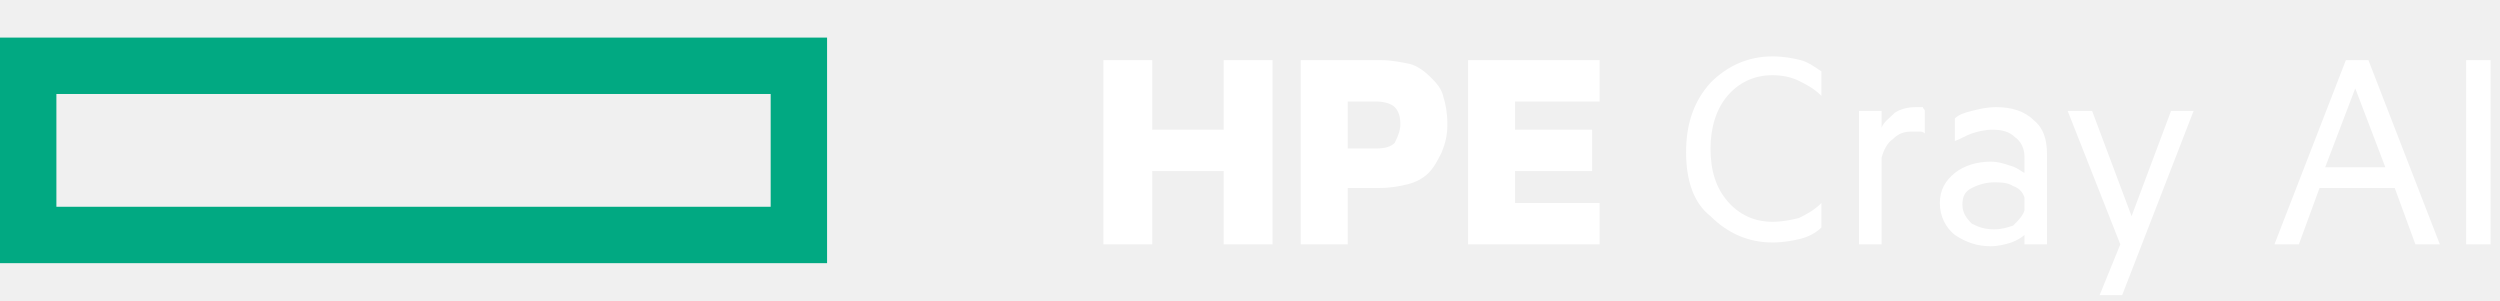
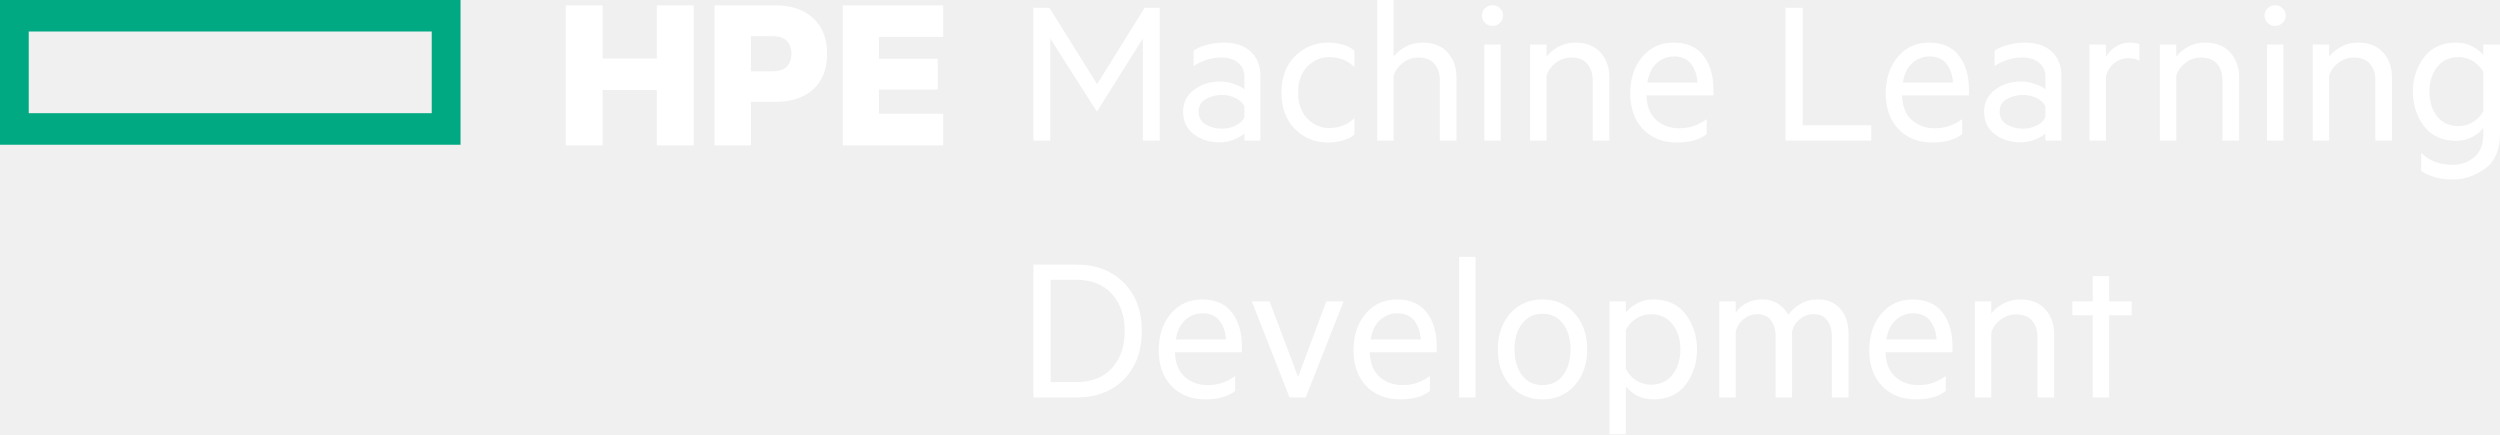
- <svg xmlns="http://www.w3.org/2000/svg" width="133" height="16" viewBox="0 0 133 16" fill="none">
-   <path fill="#ffffff" d="M67.7,3.2V13h-2.6V9.1h-3.8V13h-2.6V3.2h2.6v3.7h3.8V3.2H67.7z" />
-   <path fill="#ffffff" d="M71.7,9.9V13h-2.5V3.2h4.3c0.5,0,1,0.1,1.5,0.2c0.4,0.1,0.8,0.4,1.1,0.7c0.3,0.3,0.6,0.6,0.7,1.1  C76.9,5.5,77,6,77,6.6s-0.1,1-0.3,1.5c-0.2,0.4-0.4,0.8-0.7,1.1c-0.3,0.3-0.7,0.5-1.1,0.6c-0.4,0.1-0.9,0.2-1.5,0.2H71.7z M74.5,6.6  c0-0.4-0.1-0.7-0.3-0.9c-0.2-0.2-0.6-0.3-1-0.3h-1.5v2.5h1.5c0.5,0,0.8-0.1,1-0.3C74.4,7.2,74.5,6.9,74.5,6.6z" />
-   <path fill="#ffffff" d="M85.1,3.2v2.2h-4.5v1.5h4.1v2.2h-4.1v1.7h4.5V13h-7V3.2H85.1z" />
-   <path fill="#ffffff" d="M89.7,8.1c0-1.5,0.4-2.7,1.3-3.7C91.9,3.5,93,3,94.3,3c0.6,0,1.1,0.1,1.5,0.2c0.4,0.1,0.8,0.4,1.1,0.6v1.3  c-0.4-0.4-0.8-0.6-1.2-0.8c-0.4-0.2-0.9-0.3-1.4-0.3c-1,0-1.8,0.4-2.4,1.1c-0.6,0.7-0.9,1.7-0.9,2.8c0,1.2,0.3,2.1,0.9,2.8  c0.6,0.7,1.4,1.1,2.4,1.1c0.5,0,1-0.1,1.4-0.2c0.4-0.2,0.8-0.4,1.2-0.8v1.3c-0.3,0.3-0.7,0.5-1.1,0.6c-0.4,0.1-0.9,0.2-1.5,0.2  c-1.3,0-2.4-0.5-3.3-1.4C90.1,10.8,89.7,9.6,89.7,8.1z" />
-   <path fill="#ffffff" d="M102.4,5.9v1.2C102.3,7,102.2,7,102.1,7c-0.1,0-0.3,0-0.4,0c-0.4,0-0.7,0.1-1,0.4c-0.3,0.2-0.5,0.6-0.6,1V13  h-1.2V5.9h1.2v0.9c0.1-0.3,0.4-0.5,0.7-0.8c0.3-0.2,0.7-0.3,1.1-0.3c0.1,0,0.3,0,0.4,0C102.3,5.8,102.4,5.8,102.4,5.9z" />
-   <path fill="#ffffff" d="M107.7,11.2v-0.7c-0.1-0.3-0.3-0.5-0.6-0.6c-0.3-0.2-0.7-0.2-1-0.2c-0.4,0-0.8,0.1-1.2,0.3  c-0.4,0.2-0.5,0.5-0.5,0.9s0.2,0.7,0.5,1c0.4,0.2,0.7,0.3,1.2,0.3c0.4,0,0.7-0.1,1-0.2C107.4,11.7,107.6,11.5,107.7,11.2z   M107.7,9.2V8.3c0-0.4-0.2-0.8-0.5-1c-0.3-0.3-0.7-0.4-1.2-0.4c-0.4,0-0.8,0.1-1.1,0.2c-0.3,0.1-0.6,0.3-0.9,0.4V6.3  c0.2-0.2,0.5-0.3,0.9-0.4c0.4-0.1,0.8-0.2,1.3-0.2c0.8,0,1.5,0.2,2,0.7c0.5,0.4,0.7,1,0.7,1.8V13h-1.2v-0.5  c-0.1,0.1-0.4,0.3-0.7,0.4c-0.3,0.1-0.7,0.2-1.1,0.2c-0.7,0-1.3-0.2-1.9-0.6c-0.5-0.4-0.8-1-0.8-1.7c0-0.7,0.3-1.2,0.8-1.6  c0.5-0.4,1.2-0.6,1.9-0.6c0.4,0,0.7,0.1,1,0.2C107.3,8.9,107.5,9.1,107.7,9.2z" />
-   <path fill="#ffffff" d="M112.9,15.7h-1.2l1.1-2.7L110,5.9h1.3l2.1,5.6l2.1-5.6h1.2L112.9,15.7z" />
-   <path fill="#ffffff" d="M125.3,4.7l-1.6,4.2h3.2L125.3,4.7z M128.5,13l-1.1-3h-4l-1.1,3h-1.3l3.8-9.8h1.2l3.8,9.8H128.5z" />
-   <path fill="#ffffff" d="M132.5,3.2V13h-1.3V3.2H132.5z" />
-   <rect x="1.5" y="3.5" width="41" height="9" stroke="#01A982" stroke-width="3" />
+ <svg xmlns="http://www.w3.org/2000/svg" width="190" height="33" viewBox="0 0 190 33" fill="none">
+   <path d="M0 0V11H35V0H0ZM32.811 8.602H2.184V2.395H32.811V8.602Z" fill="#01A982" />
+   <path d="M52.718 0.411V11.051H49.919V6.84H45.799V11.051H43V0.411H45.799V4.449H49.919V0.411H52.718Z" fill="white" />
+   <path d="M57.071 7.741V11.051H54.307V0.411H58.983C59.563 0.411 60.09 0.492 60.565 0.654C61.04 0.815 61.446 1.052 61.782 1.364C62.13 1.676 62.396 2.063 62.582 2.525C62.767 2.976 62.86 3.496 62.86 4.085C62.86 4.674 62.767 5.2 62.582 5.662C62.396 6.112 62.13 6.494 61.782 6.806C61.446 7.106 61.04 7.337 60.565 7.499C60.09 7.661 59.563 7.741 58.983 7.741H57.071ZM60.148 4.085C60.148 3.68 60.032 3.357 59.8 3.114C59.569 2.872 59.198 2.75 58.688 2.75H57.071V5.419H58.688C59.198 5.419 59.569 5.298 59.8 5.055C60.032 4.813 60.148 4.489 60.148 4.085Z" fill="white" />
+   <path d="M71.683 0.411V2.802H66.798V4.466H71.266V6.806H66.798V8.643H71.683V11.051H64.052V0.411H71.683Z" fill="white" />
+   <path d="M83.397 8.433H83.33L79.819 2.926V10.685H78.538V0.592H79.752L83.38 6.395L86.992 0.592H88.14V10.685H86.858V2.926L83.397 8.433Z" fill="white" />
+   <path d="M94.574 8.877V8.121C94.475 7.847 94.258 7.627 93.925 7.463C93.604 7.299 93.249 7.216 92.86 7.216C92.416 7.216 92.011 7.321 91.645 7.529C91.279 7.726 91.096 8.044 91.096 8.482C91.096 8.921 91.279 9.249 91.645 9.468C92.011 9.677 92.416 9.781 92.86 9.781C93.249 9.781 93.604 9.699 93.925 9.534C94.258 9.37 94.475 9.151 94.574 8.877ZM94.574 6.789V5.836C94.574 5.386 94.413 5.03 94.092 4.767C93.781 4.504 93.354 4.373 92.81 4.373C92.4 4.373 92.023 4.433 91.679 4.553C91.346 4.663 91.024 4.816 90.713 5.014V3.847C90.958 3.671 91.285 3.529 91.695 3.419C92.117 3.299 92.555 3.238 93.01 3.238C93.875 3.238 94.552 3.463 95.04 3.912C95.54 4.362 95.789 4.97 95.789 5.737V10.685H94.574V10.143C94.43 10.285 94.18 10.433 93.825 10.586C93.481 10.74 93.093 10.816 92.66 10.816C91.906 10.816 91.257 10.608 90.713 10.192C90.181 9.775 89.915 9.205 89.915 8.482C89.915 7.803 90.186 7.255 90.73 6.838C91.274 6.411 91.939 6.197 92.727 6.197C93.104 6.197 93.465 6.263 93.809 6.395C94.164 6.515 94.419 6.647 94.574 6.789Z" fill="white" />
+   <path d="M97.391 7.036C97.391 5.874 97.735 4.953 98.422 4.274C99.11 3.584 99.954 3.238 100.952 3.238C101.307 3.238 101.662 3.288 102.017 3.386C102.372 3.474 102.677 3.627 102.932 3.847V5.096C102.666 4.833 102.372 4.641 102.05 4.521C101.729 4.4 101.39 4.34 101.035 4.34C100.381 4.34 99.82 4.581 99.354 5.063C98.888 5.545 98.656 6.203 98.656 7.036C98.656 7.868 98.888 8.526 99.354 9.008C99.82 9.49 100.381 9.732 101.035 9.732C101.39 9.732 101.729 9.671 102.05 9.551C102.372 9.43 102.666 9.238 102.932 8.975V10.225C102.677 10.444 102.372 10.597 102.017 10.685C101.662 10.784 101.307 10.833 100.952 10.833C99.954 10.833 99.11 10.493 98.422 9.814C97.735 9.123 97.391 8.197 97.391 7.036Z" fill="white" />
+   <path d="M104.668 10.685V0H105.916V4.307C106.126 4.022 106.42 3.775 106.798 3.567C107.186 3.348 107.619 3.238 108.096 3.238C108.928 3.238 109.566 3.485 110.009 3.978C110.464 4.471 110.692 5.112 110.692 5.901V10.685H109.427V6.099C109.427 5.595 109.294 5.184 109.028 4.866C108.761 4.537 108.351 4.373 107.796 4.373C107.363 4.373 106.975 4.504 106.631 4.767C106.287 5.019 106.049 5.342 105.916 5.737V10.685H104.668Z" fill="white" />
+   <path d="M114.241 1.184C114.241 1.392 114.157 1.578 113.991 1.742C113.836 1.896 113.647 1.973 113.425 1.973C113.214 1.973 113.026 1.896 112.859 1.742C112.704 1.578 112.626 1.392 112.626 1.184C112.626 0.964 112.704 0.778 112.859 0.625C113.026 0.471 113.214 0.395 113.425 0.395C113.647 0.395 113.836 0.471 113.991 0.625C114.157 0.778 114.241 0.964 114.241 1.184ZM114.058 3.386V10.685H112.81V3.386H114.058Z" fill="white" />
+   <path d="M116.287 10.685V3.386H117.535V4.307C117.746 4.022 118.04 3.775 118.417 3.567C118.806 3.348 119.238 3.238 119.715 3.238C120.547 3.238 121.185 3.485 121.629 3.978C122.084 4.471 122.311 5.112 122.311 5.901V10.685H121.047V6.099C121.047 5.595 120.914 5.184 120.647 4.866C120.381 4.537 119.971 4.373 119.416 4.373C118.983 4.373 118.595 4.504 118.251 4.767C117.907 5.019 117.669 5.342 117.535 5.737V10.685H116.287Z" fill="white" />
+   <path d="M127.208 4.29C126.731 4.29 126.304 4.455 125.927 4.784C125.55 5.112 125.306 5.611 125.195 6.279H129.006C128.983 5.742 128.828 5.277 128.54 4.882C128.251 4.488 127.807 4.29 127.208 4.29ZM129.705 10.192C129.405 10.422 129.067 10.586 128.689 10.685C128.312 10.784 127.902 10.833 127.458 10.833C126.393 10.833 125.533 10.499 124.879 9.83C124.224 9.151 123.897 8.241 123.897 7.101C123.897 5.973 124.202 5.047 124.812 4.323C125.422 3.6 126.215 3.238 127.192 3.238C128.19 3.238 128.945 3.567 129.455 4.225C129.965 4.882 130.22 5.742 130.22 6.805V7.249H125.128C125.161 8.093 125.417 8.723 125.894 9.14C126.371 9.545 126.942 9.748 127.608 9.748C128.018 9.748 128.384 9.693 128.706 9.584C129.039 9.474 129.372 9.299 129.705 9.058V10.192Z" fill="white" />
+   <path d="M135.694 10.685V0.592H137.008V9.518H142.217V10.685H135.694Z" fill="white" />
+   <path d="M146.629 4.29C146.152 4.29 145.725 4.455 145.347 4.784C144.97 5.112 144.726 5.611 144.615 6.279H148.426C148.404 5.742 148.249 5.277 147.96 4.882C147.672 4.488 147.228 4.29 146.629 4.29ZM149.125 10.192C148.825 10.422 148.487 10.586 148.11 10.685C147.733 10.784 147.322 10.833 146.878 10.833C145.813 10.833 144.953 10.499 144.299 9.83C143.644 9.151 143.317 8.241 143.317 7.101C143.317 5.973 143.622 5.047 144.232 4.323C144.843 3.6 145.636 3.238 146.612 3.238C147.611 3.238 148.365 3.567 148.875 4.225C149.386 4.882 149.641 5.742 149.641 6.805V7.249H144.549C144.582 8.093 144.837 8.723 145.314 9.14C145.791 9.545 146.362 9.748 147.028 9.748C147.439 9.748 147.805 9.693 148.126 9.584C148.459 9.474 148.792 9.299 149.125 9.058V10.192Z" fill="white" />
+   <path d="M155.452 8.877V8.121C155.352 7.847 155.136 7.627 154.803 7.463C154.481 7.299 154.126 7.216 153.738 7.216C153.294 7.216 152.889 7.321 152.523 7.529C152.157 7.726 151.974 8.044 151.974 8.482C151.974 8.921 152.157 9.249 152.523 9.468C152.889 9.677 153.294 9.781 153.738 9.781C154.126 9.781 154.481 9.699 154.803 9.534C155.136 9.37 155.352 9.151 155.452 8.877ZM155.452 6.789V5.836C155.452 5.386 155.291 5.03 154.969 4.767C154.659 4.504 154.232 4.373 153.688 4.373C153.277 4.373 152.9 4.433 152.556 4.553C152.223 4.663 151.902 4.816 151.591 5.014V3.847C151.835 3.671 152.162 3.529 152.573 3.419C152.995 3.299 153.433 3.238 153.888 3.238C154.753 3.238 155.43 3.463 155.918 3.912C156.417 4.362 156.667 4.97 156.667 5.737V10.685H155.452V10.143C155.308 10.285 155.058 10.433 154.703 10.586C154.359 10.74 153.971 10.816 153.538 10.816C152.784 10.816 152.135 10.608 151.591 10.192C151.059 9.775 150.792 9.205 150.792 8.482C150.792 7.803 151.064 7.255 151.608 6.838C152.151 6.411 152.817 6.197 153.605 6.197C153.982 6.197 154.343 6.263 154.686 6.395C155.041 6.515 155.297 6.647 155.452 6.789Z" fill="white" />
+   <path d="M162.595 3.353V4.619C162.495 4.553 162.368 4.504 162.212 4.471C162.068 4.438 161.918 4.422 161.763 4.422C161.375 4.422 161.02 4.542 160.698 4.784C160.387 5.025 160.171 5.359 160.049 5.786V10.685H158.801V3.386H160.049V4.34C160.204 4.033 160.443 3.775 160.765 3.567C161.097 3.348 161.469 3.238 161.88 3.238C162.035 3.238 162.174 3.249 162.296 3.271C162.429 3.293 162.529 3.321 162.595 3.353Z" fill="white" />
+   <path d="M164.148 10.685V3.386H165.396V4.307C165.606 4.022 165.9 3.775 166.278 3.567C166.666 3.348 167.099 3.238 167.576 3.238C168.408 3.238 169.046 3.485 169.489 3.978C169.944 4.471 170.172 5.112 170.172 5.901V10.685H168.907V6.099C168.907 5.595 168.774 5.184 168.508 4.866C168.241 4.537 167.831 4.373 167.276 4.373C166.843 4.373 166.455 4.504 166.111 4.767C165.767 5.019 165.529 5.342 165.396 5.737V10.685H164.148Z" fill="white" />
+   <path d="M173.721 1.184C173.721 1.392 173.637 1.578 173.471 1.742C173.316 1.896 173.127 1.973 172.905 1.973C172.694 1.973 172.506 1.896 172.339 1.742C172.184 1.578 172.106 1.392 172.106 1.184C172.106 0.964 172.184 0.778 172.339 0.625C172.506 0.471 172.694 0.395 172.905 0.395C173.127 0.395 173.316 0.471 173.471 0.625C173.637 0.778 173.721 0.964 173.721 1.184ZM173.538 3.386V10.685H172.29V3.386H173.538Z" fill="white" />
+   <path d="M175.767 10.685V3.386H177.015V4.307C177.226 4.022 177.52 3.775 177.897 3.567C178.286 3.348 178.718 3.238 179.195 3.238C180.028 3.238 180.665 3.485 181.109 3.978C181.564 4.471 181.791 5.112 181.791 5.901V10.685H180.527V6.099C180.527 5.595 180.394 5.184 180.127 4.866C179.861 4.537 179.451 4.373 178.896 4.373C178.463 4.373 178.075 4.504 177.731 4.767C177.387 5.019 177.149 5.342 177.015 5.737V10.685H175.767Z" fill="white" />
+   <path d="M188.735 8.449V5.474C188.547 5.134 188.286 4.86 187.953 4.652C187.62 4.444 187.254 4.34 186.855 4.34C186.156 4.34 185.612 4.592 185.224 5.096C184.836 5.589 184.641 6.214 184.641 6.97C184.641 7.726 184.836 8.351 185.224 8.844C185.612 9.337 186.156 9.584 186.855 9.584C187.254 9.584 187.62 9.479 187.953 9.271C188.286 9.063 188.547 8.789 188.735 8.449ZM188.735 10.192V9.715C188.558 9.967 188.28 10.197 187.903 10.405C187.537 10.603 187.127 10.701 186.672 10.701C185.596 10.701 184.775 10.323 184.209 9.567C183.654 8.811 183.377 7.945 183.377 6.97C183.377 5.995 183.654 5.129 184.209 4.373C184.775 3.616 185.596 3.238 186.672 3.238C187.127 3.238 187.537 3.337 187.903 3.534C188.28 3.732 188.558 3.956 188.735 4.208V3.386H190V10.11C190 11.381 189.617 12.285 188.852 12.822C188.086 13.37 187.265 13.644 186.389 13.644C185.912 13.644 185.462 13.584 185.041 13.463C184.63 13.342 184.286 13.184 184.009 12.986V11.622C184.375 11.962 184.752 12.197 185.141 12.329C185.54 12.46 185.956 12.526 186.389 12.526C187.043 12.526 187.598 12.329 188.053 11.934C188.508 11.551 188.735 10.97 188.735 10.192Z" fill="white" />
+   <path d="M78.538 30.206V20.112H81.816C83.303 20.112 84.501 20.573 85.411 21.493C86.32 22.403 86.775 23.625 86.775 25.159C86.775 26.693 86.32 27.921 85.411 28.841C84.501 29.751 83.303 30.206 81.816 30.206H78.538ZM79.852 29.038H81.799C82.953 29.038 83.852 28.688 84.495 27.986C85.15 27.274 85.477 26.331 85.477 25.159C85.477 23.986 85.15 23.044 84.495 22.331C83.852 21.619 82.953 21.263 81.799 21.263H79.852V29.038Z" fill="white" />
+   <path d="M91.374 23.811C90.897 23.811 90.47 23.975 90.093 24.304C89.716 24.633 89.471 25.131 89.361 25.8H93.171C93.149 25.263 92.994 24.797 92.705 24.403C92.417 24.008 91.973 23.811 91.374 23.811ZM93.87 29.712C93.571 29.942 93.232 30.107 92.855 30.206C92.478 30.304 92.067 30.353 91.624 30.353C90.559 30.353 89.699 30.019 89.044 29.351C88.39 28.671 88.062 27.762 88.062 26.622C88.062 25.493 88.368 24.567 88.978 23.844C89.588 23.12 90.381 22.759 91.357 22.759C92.356 22.759 93.11 23.088 93.621 23.745C94.131 24.403 94.386 25.263 94.386 26.326V26.77H89.294C89.327 27.614 89.582 28.244 90.059 28.66C90.537 29.066 91.108 29.268 91.773 29.268C92.184 29.268 92.55 29.214 92.872 29.104C93.205 28.994 93.537 28.819 93.87 28.578V29.712Z" fill="white" />
+   <path d="M99.235 30.206H98.004L95.141 22.907H96.489L98.653 28.644L100.799 22.907H102.114L99.235 30.206Z" fill="white" />
+   <path d="M106.179 23.811C105.702 23.811 105.275 23.975 104.898 24.304C104.52 24.633 104.276 25.131 104.165 25.8H107.976C107.954 25.263 107.799 24.797 107.51 24.403C107.222 24.008 106.778 23.811 106.179 23.811ZM108.675 29.712C108.376 29.942 108.037 30.107 107.66 30.206C107.283 30.304 106.872 30.353 106.429 30.353C105.364 30.353 104.504 30.019 103.849 29.351C103.195 28.671 102.867 27.762 102.867 26.622C102.867 25.493 103.173 24.567 103.783 23.844C104.393 23.12 105.186 22.759 106.162 22.759C107.161 22.759 107.915 23.088 108.426 23.745C108.936 24.403 109.191 25.263 109.191 26.326V26.77H104.099C104.132 27.614 104.387 28.244 104.864 28.66C105.341 29.066 105.913 29.268 106.578 29.268C106.989 29.268 107.355 29.214 107.677 29.104C108.01 28.994 108.342 28.819 108.675 28.578V29.712Z" fill="white" />
+   <path d="M112.14 19.52V30.206H110.892V19.52H112.14Z" fill="white" />
+   <path d="M120.627 26.556C120.627 27.663 120.311 28.573 119.678 29.285C119.046 29.997 118.23 30.353 117.232 30.353C116.222 30.353 115.401 29.997 114.769 29.285C114.148 28.573 113.837 27.663 113.837 26.556C113.837 25.449 114.148 24.54 114.769 23.827C115.401 23.115 116.222 22.759 117.232 22.759C118.23 22.759 119.046 23.115 119.678 23.827C120.311 24.54 120.627 25.449 120.627 26.556ZM119.362 26.556C119.362 25.767 119.173 25.12 118.796 24.616C118.419 24.101 117.898 23.844 117.232 23.844C116.566 23.844 116.045 24.101 115.668 24.616C115.29 25.12 115.102 25.767 115.102 26.556C115.102 27.345 115.29 27.997 115.668 28.512C116.045 29.016 116.566 29.268 117.232 29.268C117.898 29.268 118.419 29.016 118.796 28.512C119.173 27.997 119.362 27.345 119.362 26.556Z" fill="white" />
+   <path d="M123.565 25.077V28.036C123.753 28.408 124.02 28.704 124.363 28.923C124.707 29.131 125.073 29.236 125.462 29.236C126.161 29.236 126.71 28.984 127.109 28.48C127.509 27.964 127.708 27.323 127.708 26.556C127.708 25.789 127.509 25.153 127.109 24.649C126.71 24.134 126.161 23.877 125.462 23.877C125.073 23.877 124.707 23.986 124.363 24.206C124.02 24.414 123.753 24.704 123.565 25.077ZM123.565 29.351V33H122.317V22.907H123.565V23.762C123.753 23.499 124.031 23.268 124.397 23.071C124.774 22.863 125.19 22.759 125.645 22.759C126.732 22.759 127.559 23.142 128.124 23.91C128.69 24.666 128.973 25.548 128.973 26.556C128.973 27.564 128.69 28.452 128.124 29.219C127.559 29.975 126.732 30.353 125.645 30.353C125.19 30.353 124.774 30.255 124.397 30.058C124.031 29.849 123.753 29.614 123.565 29.351Z" fill="white" />
+   <path d="M135.912 23.926C136.145 23.597 136.45 23.323 136.827 23.104C137.204 22.874 137.648 22.759 138.158 22.759C138.902 22.759 139.473 23 139.872 23.482C140.283 23.953 140.488 24.584 140.488 25.373V30.206H139.223V25.57C139.223 25.066 139.107 24.66 138.874 24.353C138.652 24.036 138.303 23.877 137.826 23.877C137.448 23.877 137.11 23.997 136.81 24.238C136.511 24.468 136.306 24.781 136.195 25.175V30.206H134.947V25.57C134.947 25.066 134.83 24.66 134.597 24.353C134.375 24.036 134.026 23.877 133.549 23.877C133.172 23.877 132.833 23.997 132.534 24.238C132.234 24.468 132.029 24.781 131.918 25.175V30.206H130.67V22.907H131.918V23.762C132.095 23.477 132.356 23.241 132.7 23.055C133.055 22.858 133.46 22.759 133.915 22.759C134.381 22.759 134.786 22.869 135.13 23.088C135.474 23.307 135.734 23.586 135.912 23.926Z" fill="white" />
+   <path d="M145.377 23.811C144.9 23.811 144.473 23.975 144.096 24.304C143.719 24.633 143.475 25.131 143.364 25.8H147.175C147.152 25.263 146.997 24.797 146.709 24.403C146.42 24.008 145.976 23.811 145.377 23.811ZM147.874 29.712C147.574 29.942 147.236 30.107 146.858 30.206C146.481 30.304 146.071 30.353 145.627 30.353C144.562 30.353 143.702 30.019 143.048 29.351C142.393 28.671 142.066 27.762 142.066 26.622C142.066 25.493 142.371 24.567 142.981 23.844C143.591 23.12 144.384 22.759 145.361 22.759C146.359 22.759 147.114 23.088 147.624 23.745C148.134 24.403 148.389 25.263 148.389 26.326V26.77H143.297C143.33 27.614 143.586 28.244 144.063 28.66C144.54 29.066 145.111 29.268 145.777 29.268C146.187 29.268 146.553 29.214 146.875 29.104C147.208 28.994 147.541 28.819 147.874 28.578V29.712Z" fill="white" />
+   <path d="M150.09 30.206V22.907H151.338V23.827C151.549 23.543 151.843 23.296 152.22 23.088C152.609 22.869 153.041 22.759 153.518 22.759C154.35 22.759 154.988 23.006 155.432 23.499C155.887 23.992 156.114 24.633 156.114 25.422V30.206H154.85V25.619C154.85 25.115 154.716 24.704 154.45 24.386C154.184 24.058 153.773 23.893 153.219 23.893C152.786 23.893 152.398 24.025 152.054 24.288C151.71 24.54 151.471 24.863 151.338 25.258V30.206H150.09Z" fill="white" />
+   <path d="M160.296 23.959V30.206H159.048V23.959H157.5V22.907H159.048V20.984H160.296V22.907H162.01V23.959H160.296Z" fill="white" />
</svg>
